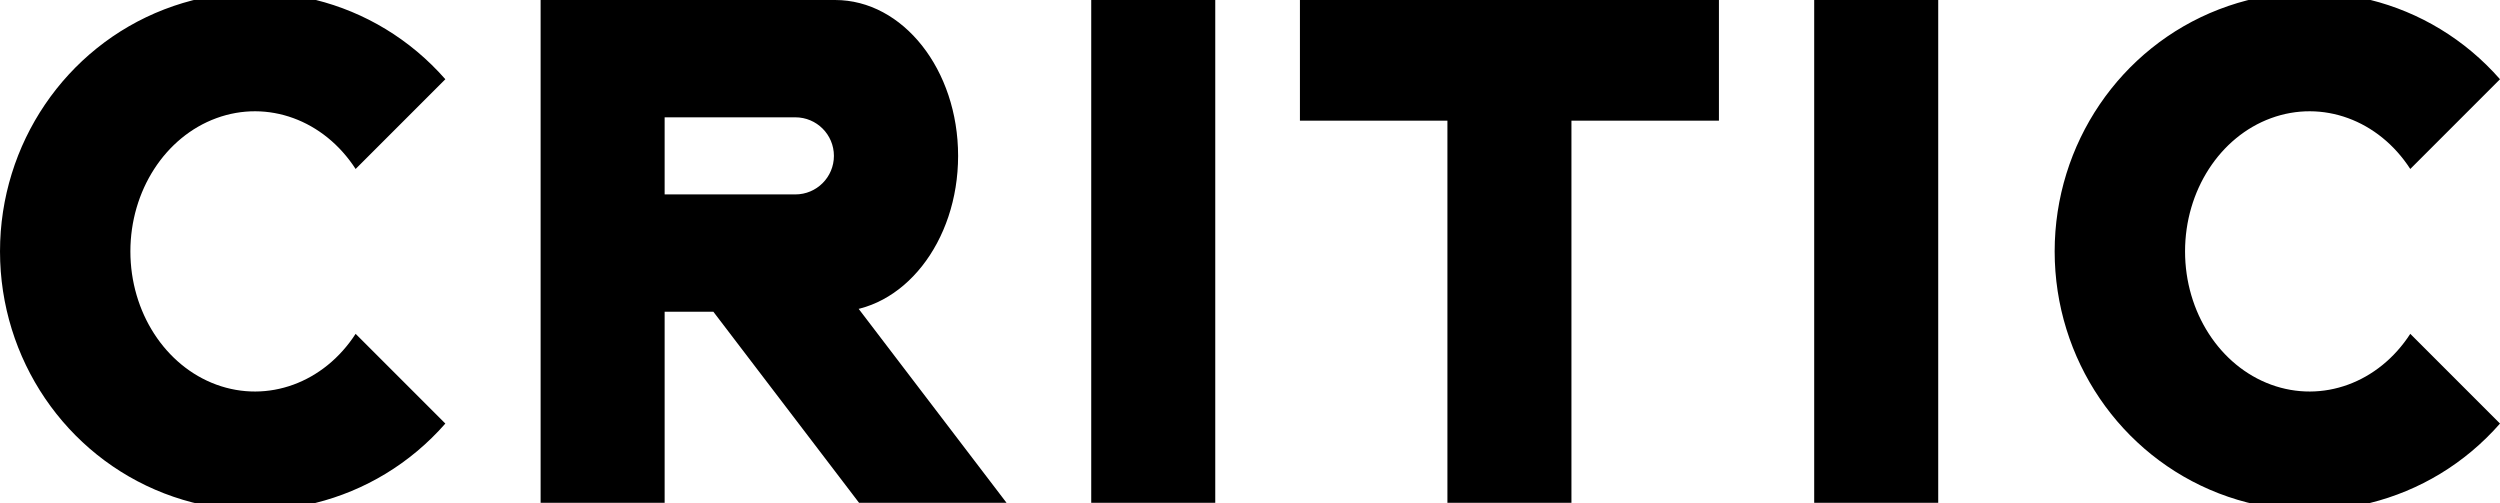
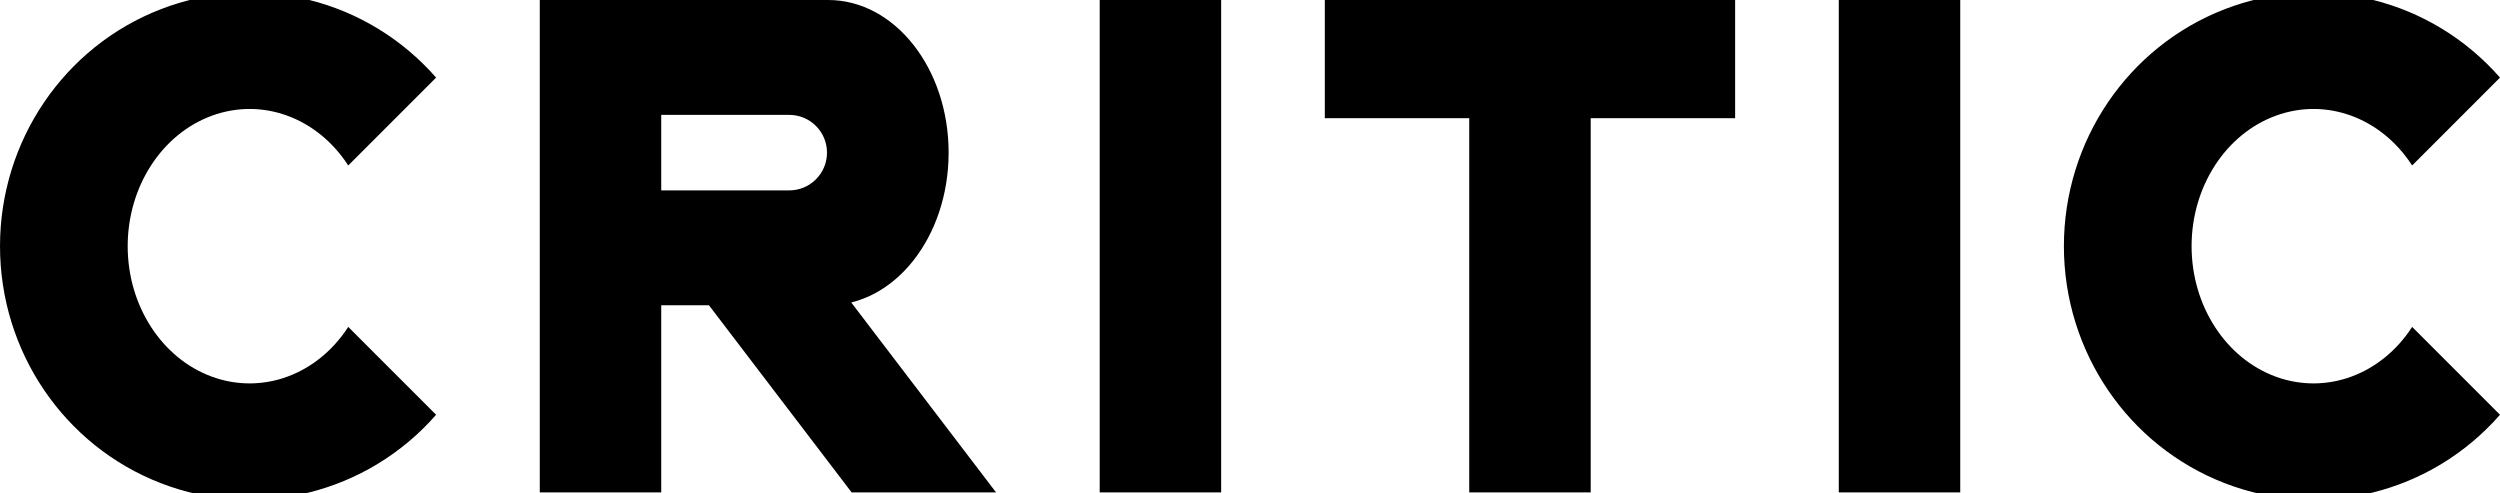
- <svg xmlns="http://www.w3.org/2000/svg" data-dip="0.0150" viewBox="0 0 1491.64 300" overflow="visible">
-   <path fill="currentColor" d="M265.72 47.28A152.1 154.5 0 1 0 265.72 252.72L212.18 199.18A74.3 83.6 0 1 1 212.18 100.82ZM322.56 300L322.56 0L498.26 0A73.4 93 0 0 1 571.66 93A73.4 93 0 0 1 498.26 186L396.56 186L396.56 300ZM396.56 70L396.56 116L474.56 116A23 23 0 0 0 497.56 93A23 23 0 0 0 474.56 70ZM375.31 120L463.31 120L600.56 300L512.56 300ZM651.09 0L725.09 0L725.09 300L651.09 300ZM775.61 0L1025.61 0L1025.61 72L937.61 72L937.61 300L863.61 300L863.61 72L775.61 72ZM1082.45 0L1156.45 0L1156.45 300L1082.45 300ZM1491.64 47.28A152.1 154.5 0 1 0 1491.64 252.72L1438.11 199.18A74.3 83.6 0 1 1 1438.11 100.82Z" />
+ <svg xmlns="http://www.w3.org/2000/svg" data-dip="0.0150" viewBox="0 0 1523.22 300" overflow="visible">
+   <path fill="currentColor" d="M265.72 47.28A152.1 154.5 0 1 0 265.72 252.72L212.18 199.18A74.3 83.6 0 1 1 212.18 100.82ZM328.88 300L328.88 0L504.58 0A73.4 93 0 0 1 577.98 93A73.4 93 0 0 1 504.58 186L402.88 186L402.88 300ZM402.88 70L402.88 116L480.88 116A23 23 0 0 0 503.88 93A23 23 0 0 0 480.88 70ZM381.63 120L469.63 120L606.88 300L518.88 300ZM670.03 0L744.03 0L744.03 300L670.03 300ZM807.19 0L1057.19 0L1057.19 72L969.19 72L969.19 300L895.19 300L895.19 72L807.19 72ZM1120.35 0L1194.35 0L1194.35 300L1120.35 300ZM1523.22 47.28A152.1 154.5 0 1 0 1523.22 252.72L1469.69 199.18A74.3 83.6 0 1 1 1469.69 100.82Z" />
</svg>
